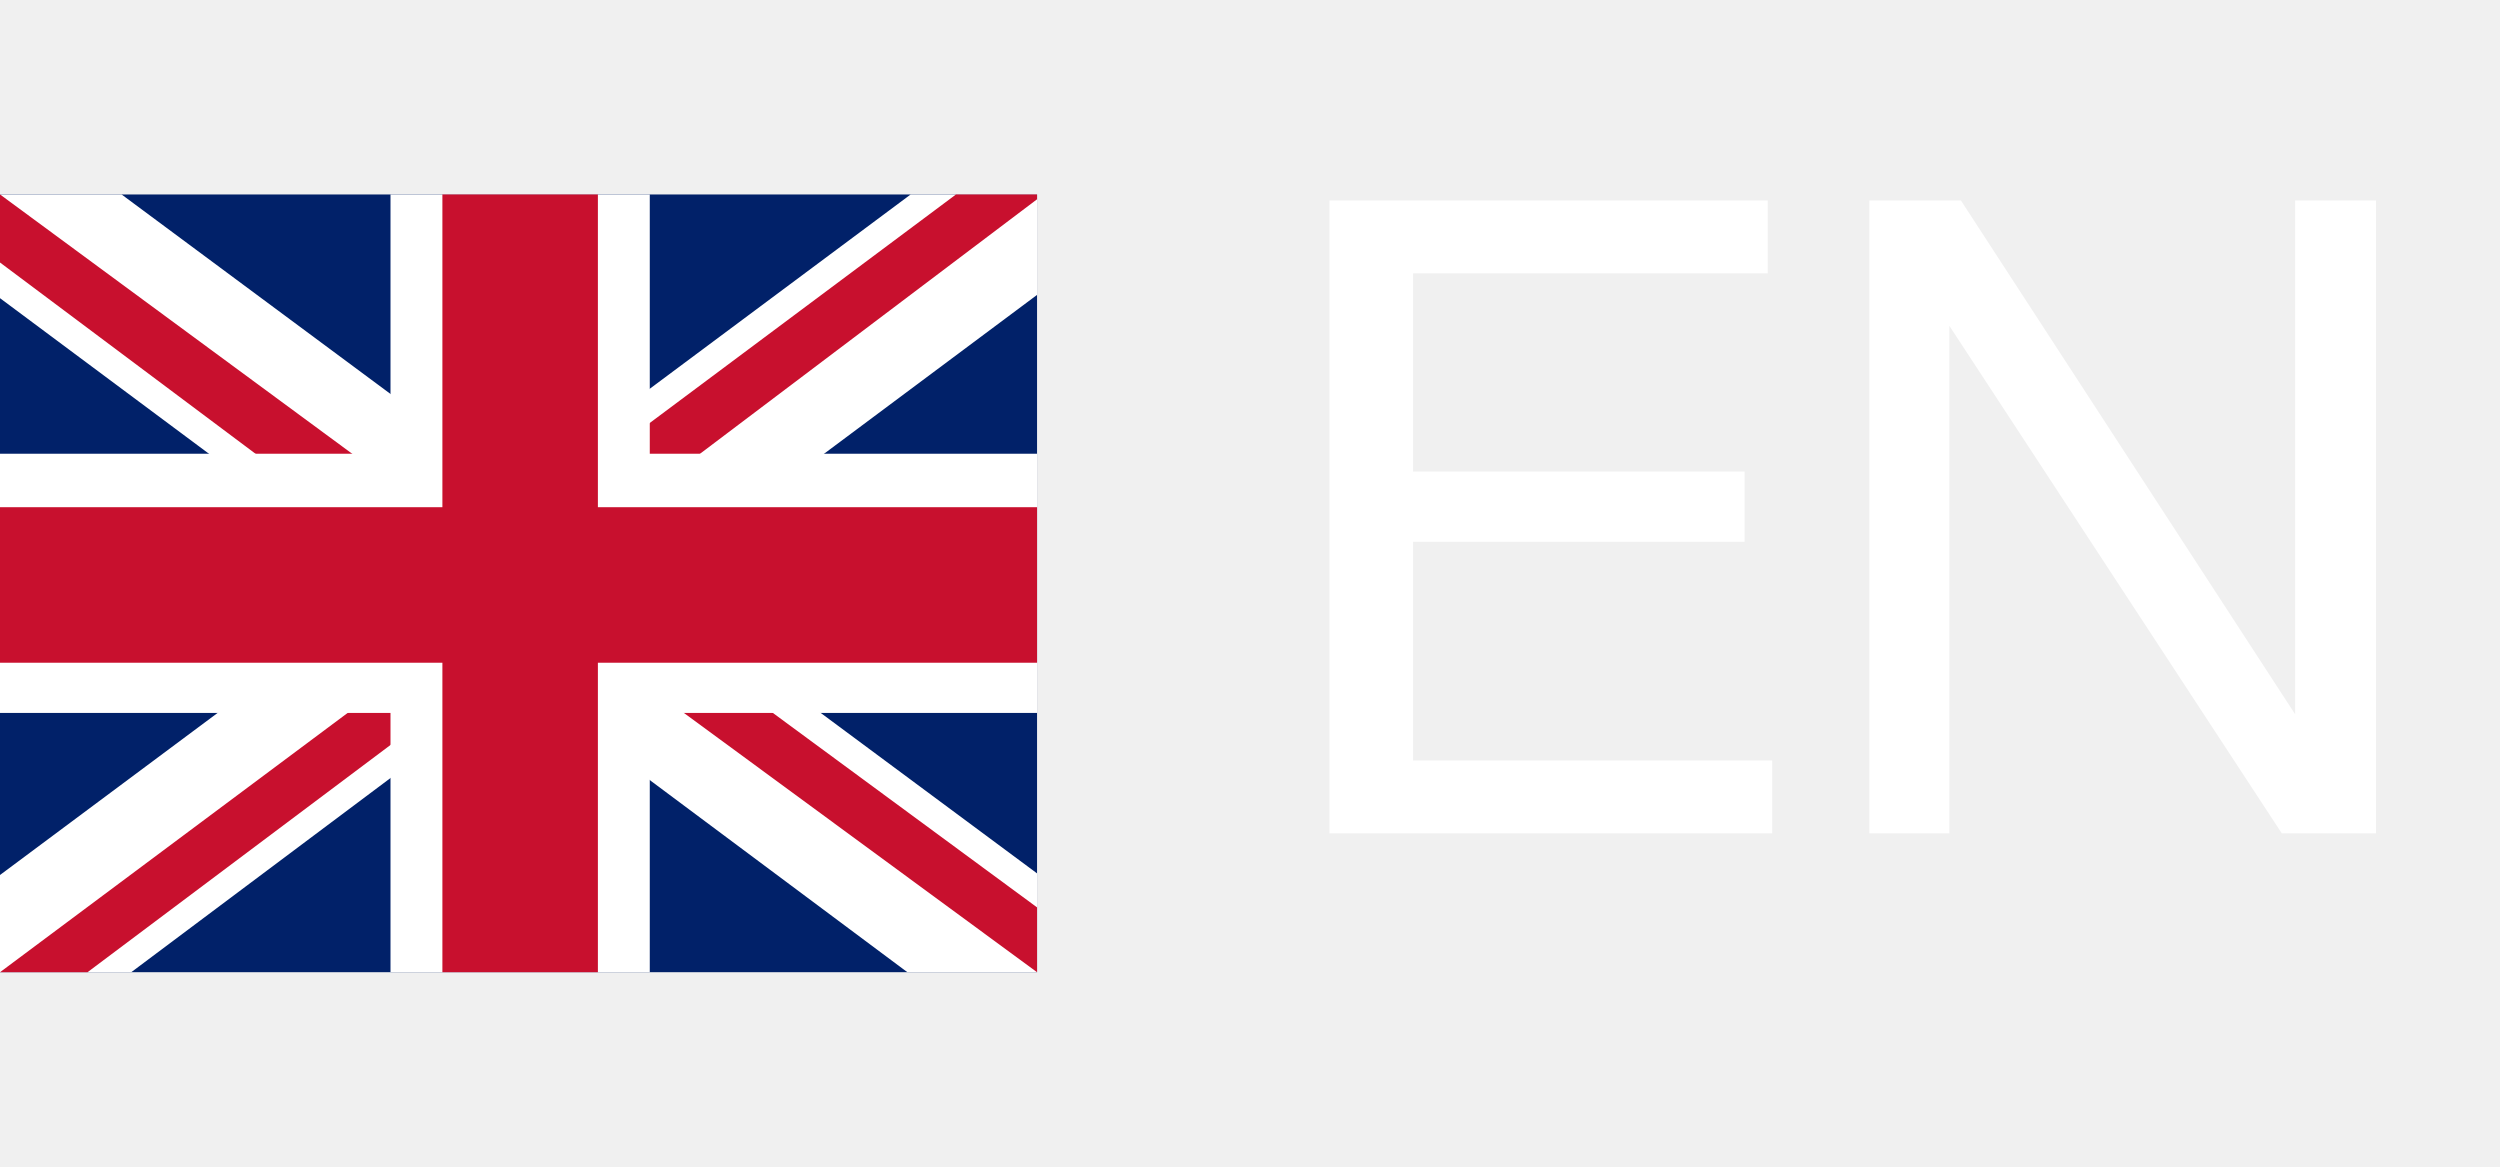
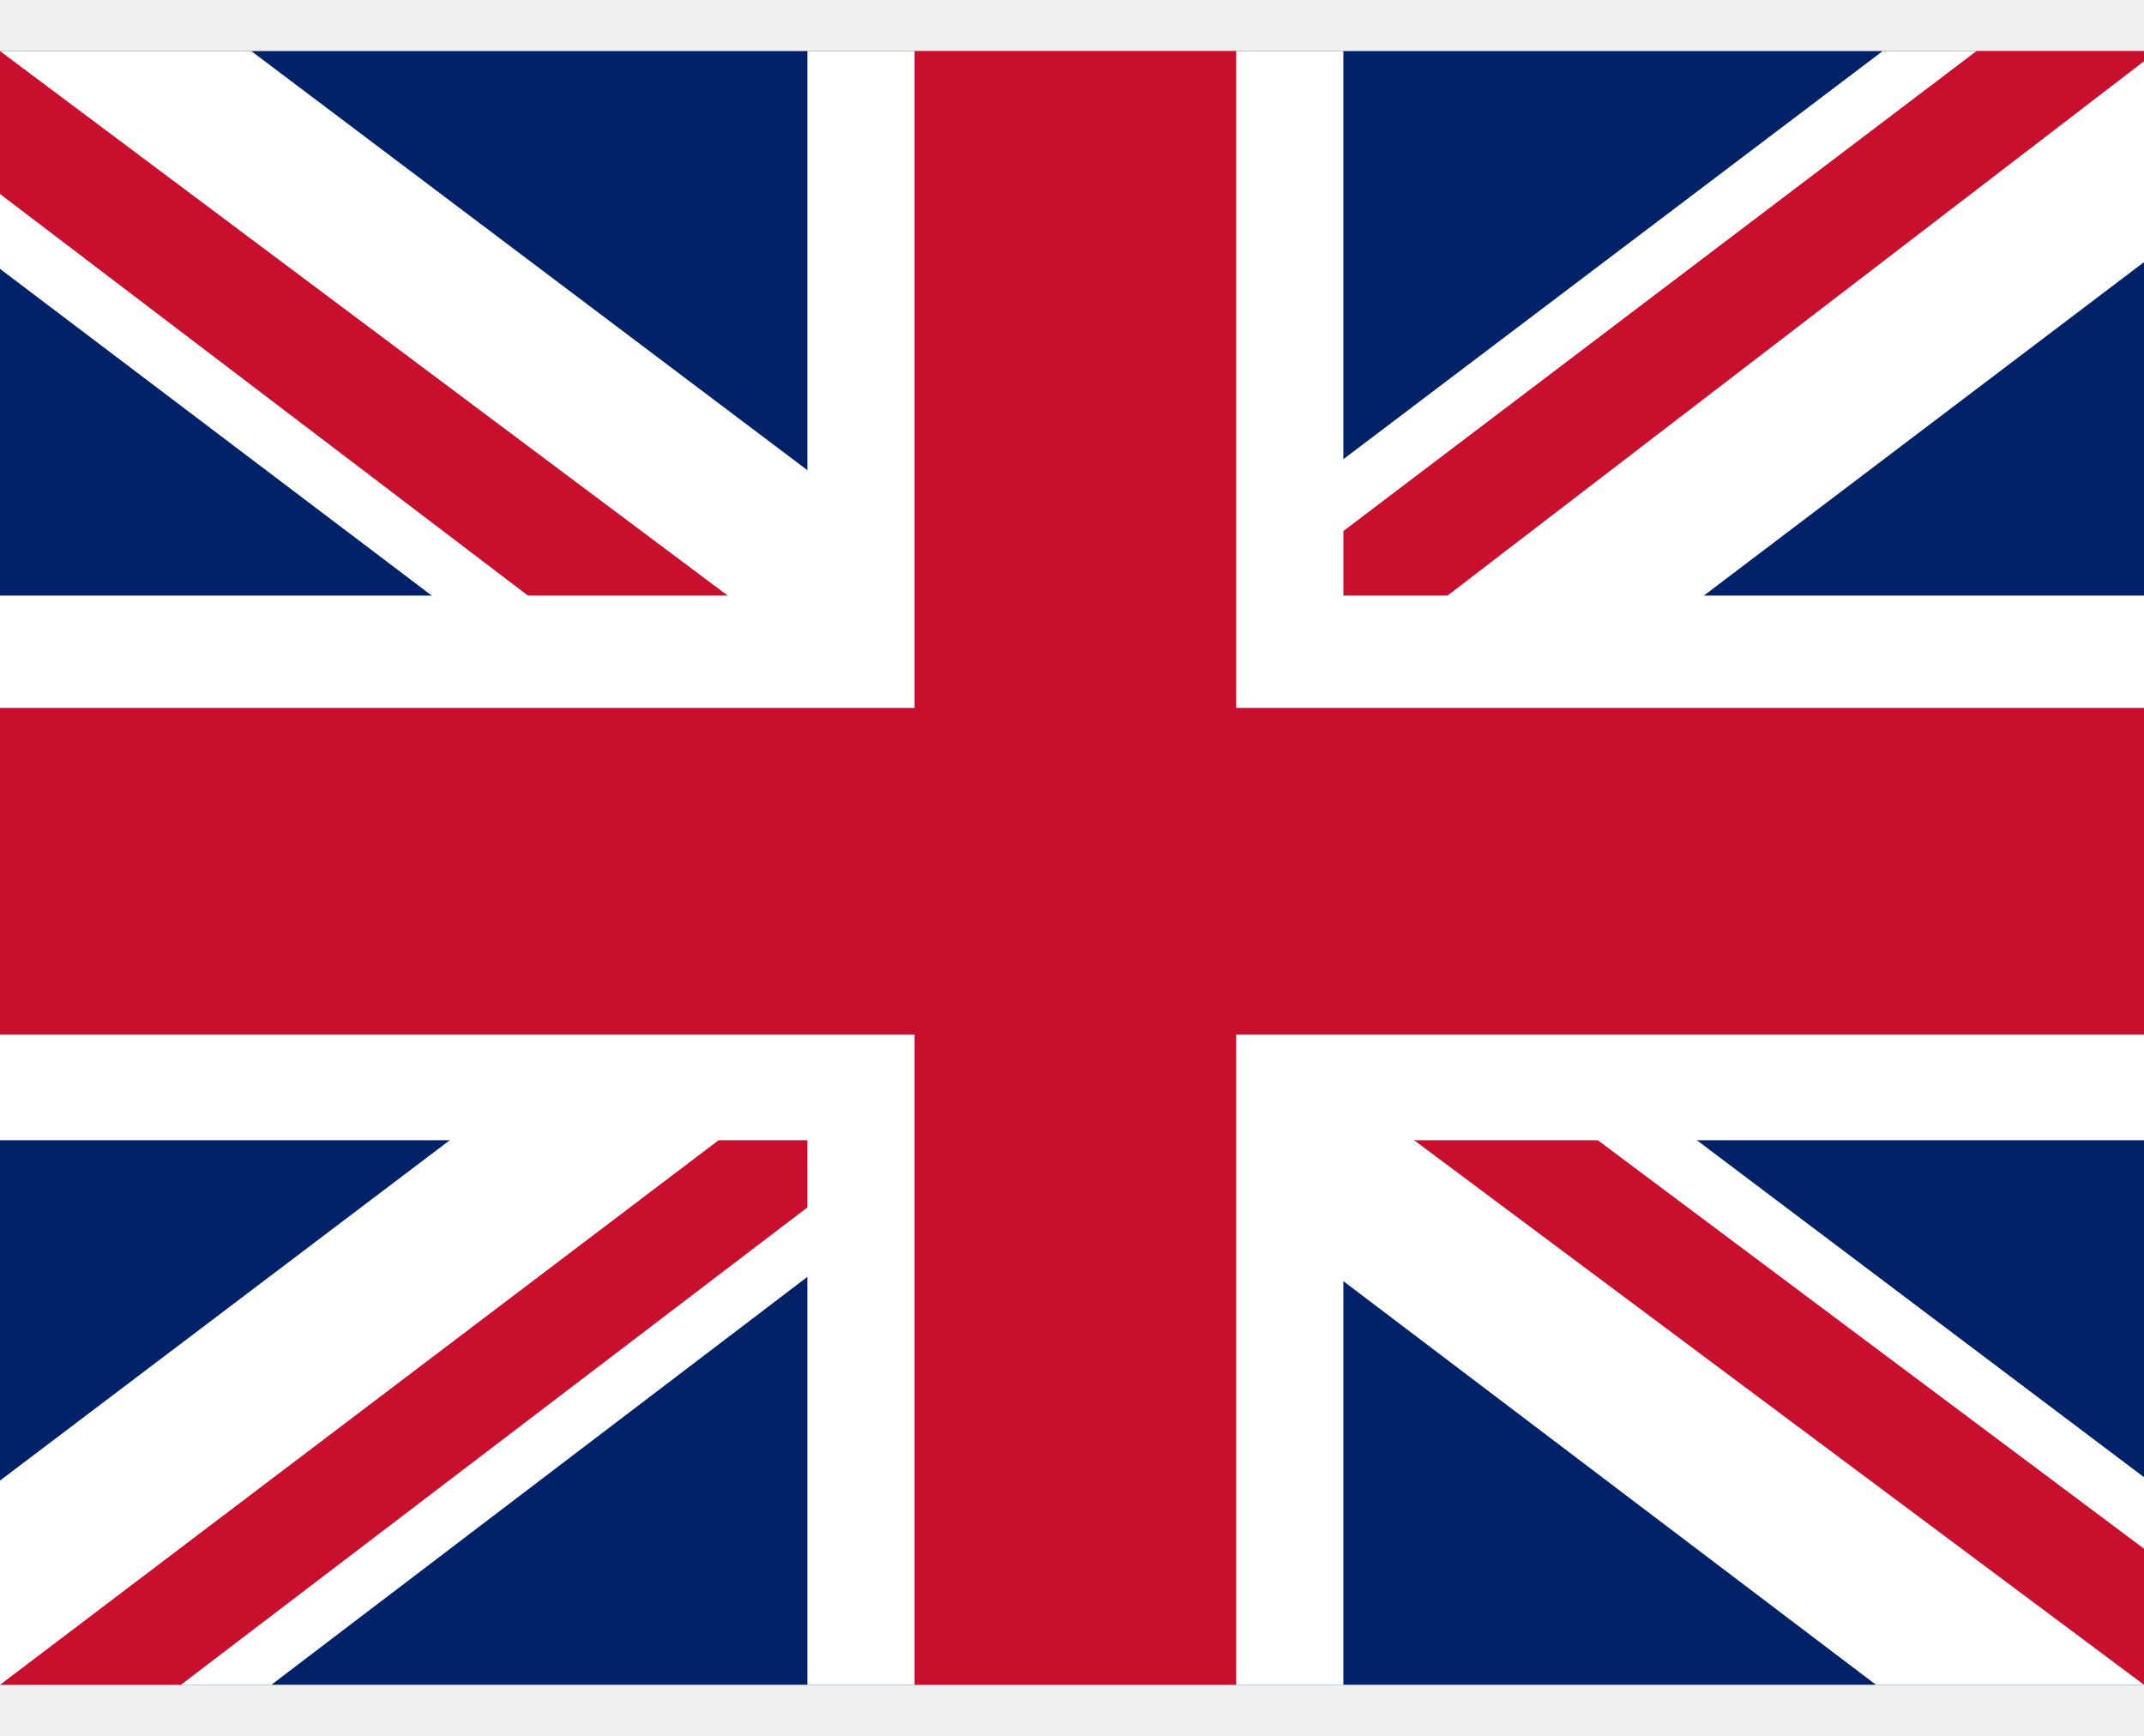
- <svg xmlns="http://www.w3.org/2000/svg" width="45" height="21" viewBox="0 0 45 21" fill="none">
-   <g clip-path="url(#clip0_701_5411)">
-     <path d="M0 3.5H18.667V17.5H0V3.5Z" fill="#012169" />
-     <path d="M2.188 3.5L9.304 8.779L16.392 3.5H18.667V5.308L11.667 10.529L18.667 15.721V17.5H16.333L9.333 12.279L2.362 17.5H0V15.75L6.971 10.558L0 5.367V3.5H2.188Z" fill="white" />
-     <path d="M12.367 11.696L18.667 16.333V17.5L10.762 11.696H12.367ZM7 12.279L7.175 13.3L1.575 17.5H0L7 12.279ZM18.667 3.5V3.587L11.404 9.071L11.463 7.787L17.208 3.5H18.667ZM0 3.5L6.971 8.633H5.221L0 4.725V3.5Z" fill="#C8102E" />
-     <path d="M7.029 3.5V17.5H11.696V3.5H7.029ZM0 8.167V12.833H18.667V8.167H0Z" fill="white" />
-     <path d="M0 9.129V11.929H18.667V9.129H0ZM7.963 3.5V17.5H10.762V3.5H7.963Z" fill="#C8102E" />
+ <svg xmlns="http://www.w3.org/2000/svg" width="21" height="17" viewBox="0 0 21 17" fill="none">
+   <g clip-path="url(#clip0_2044_6660)">
+     <path d="M0 0.5H21V16.5H0V0.5Z" fill="#012169" />
+     <path d="M2.461 0.5L10.467 6.533L18.441 0.5H21V2.567L13.125 8.533L21 14.467V16.5H18.375L10.5 10.533L2.658 16.5H0V14.5L7.842 8.567L0 2.633V0.5H2.461Z" fill="white" />
+     <path d="M13.912 9.867L21 15.167V16.5L12.108 9.867H13.912ZM7.875 10.533L8.072 11.7L1.772 16.5H0L7.875 10.533ZM21 0.5V0.6L12.83 6.867L12.895 5.4L19.359 0.5H21ZM0 0.5L7.842 6.367H5.873L0 1.9V0.5Z" fill="#C8102E" />
+     <path d="M7.908 0.5V16.5H13.158V0.5H7.908ZM0 5.833V11.167H21V5.833H0Z" fill="white" />
+     <path d="M0 6.933V10.133H21V6.933H0ZM8.958 0.5V16.5H12.108V0.5H8.958Z" fill="#C8102E" />
  </g>
-   <path d="M31.819 3.608V4.92H25.435V8.488H31.403V9.752H25.435V13.688H31.899V15H23.931V3.608H31.819ZM33.648 3.608H35.296L41.312 12.856V3.608H42.768V15H41.072L35.088 5.864V15H33.648V3.608Z" fill="white" />
  <defs>
-     <clipPath id="clip0_701_5411">
-       <rect width="18.667" height="14" fill="white" transform="translate(0 3.5)" />
+     <clipPath id="clip0_2044_6660">
+       <rect width="21" height="16" fill="white" transform="translate(0 0.5)" />
    </clipPath>
  </defs>
</svg>
